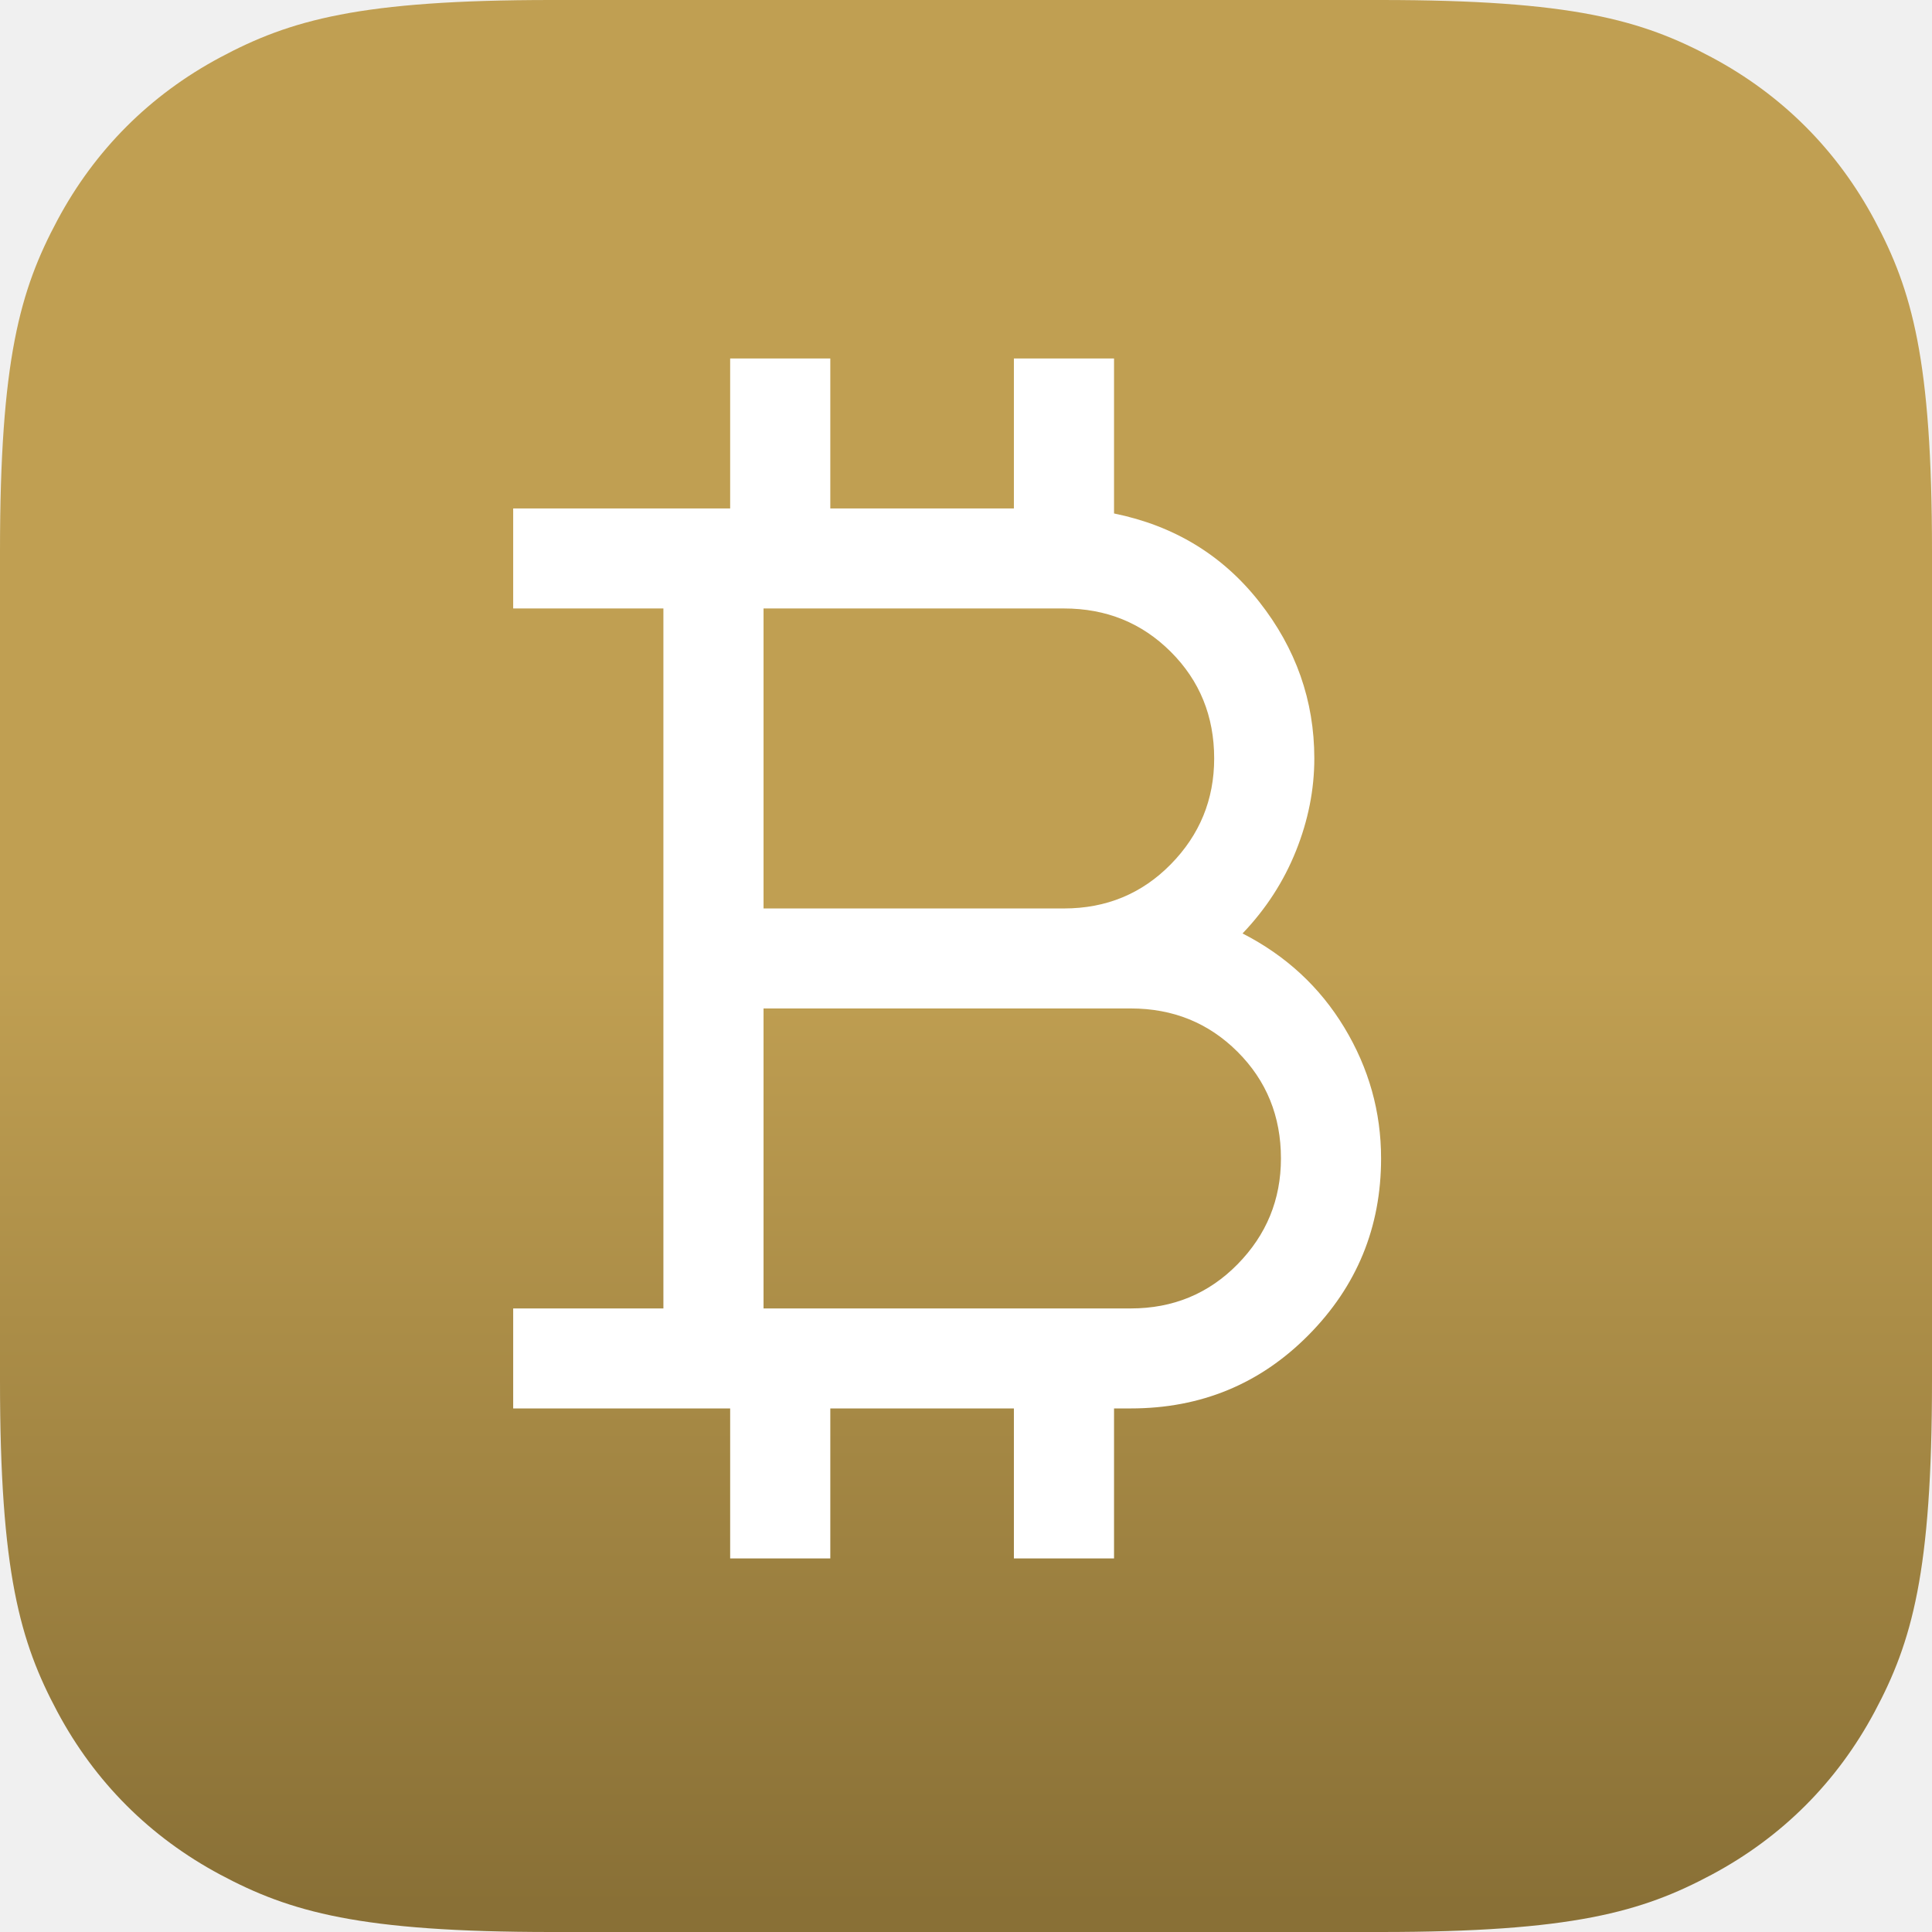
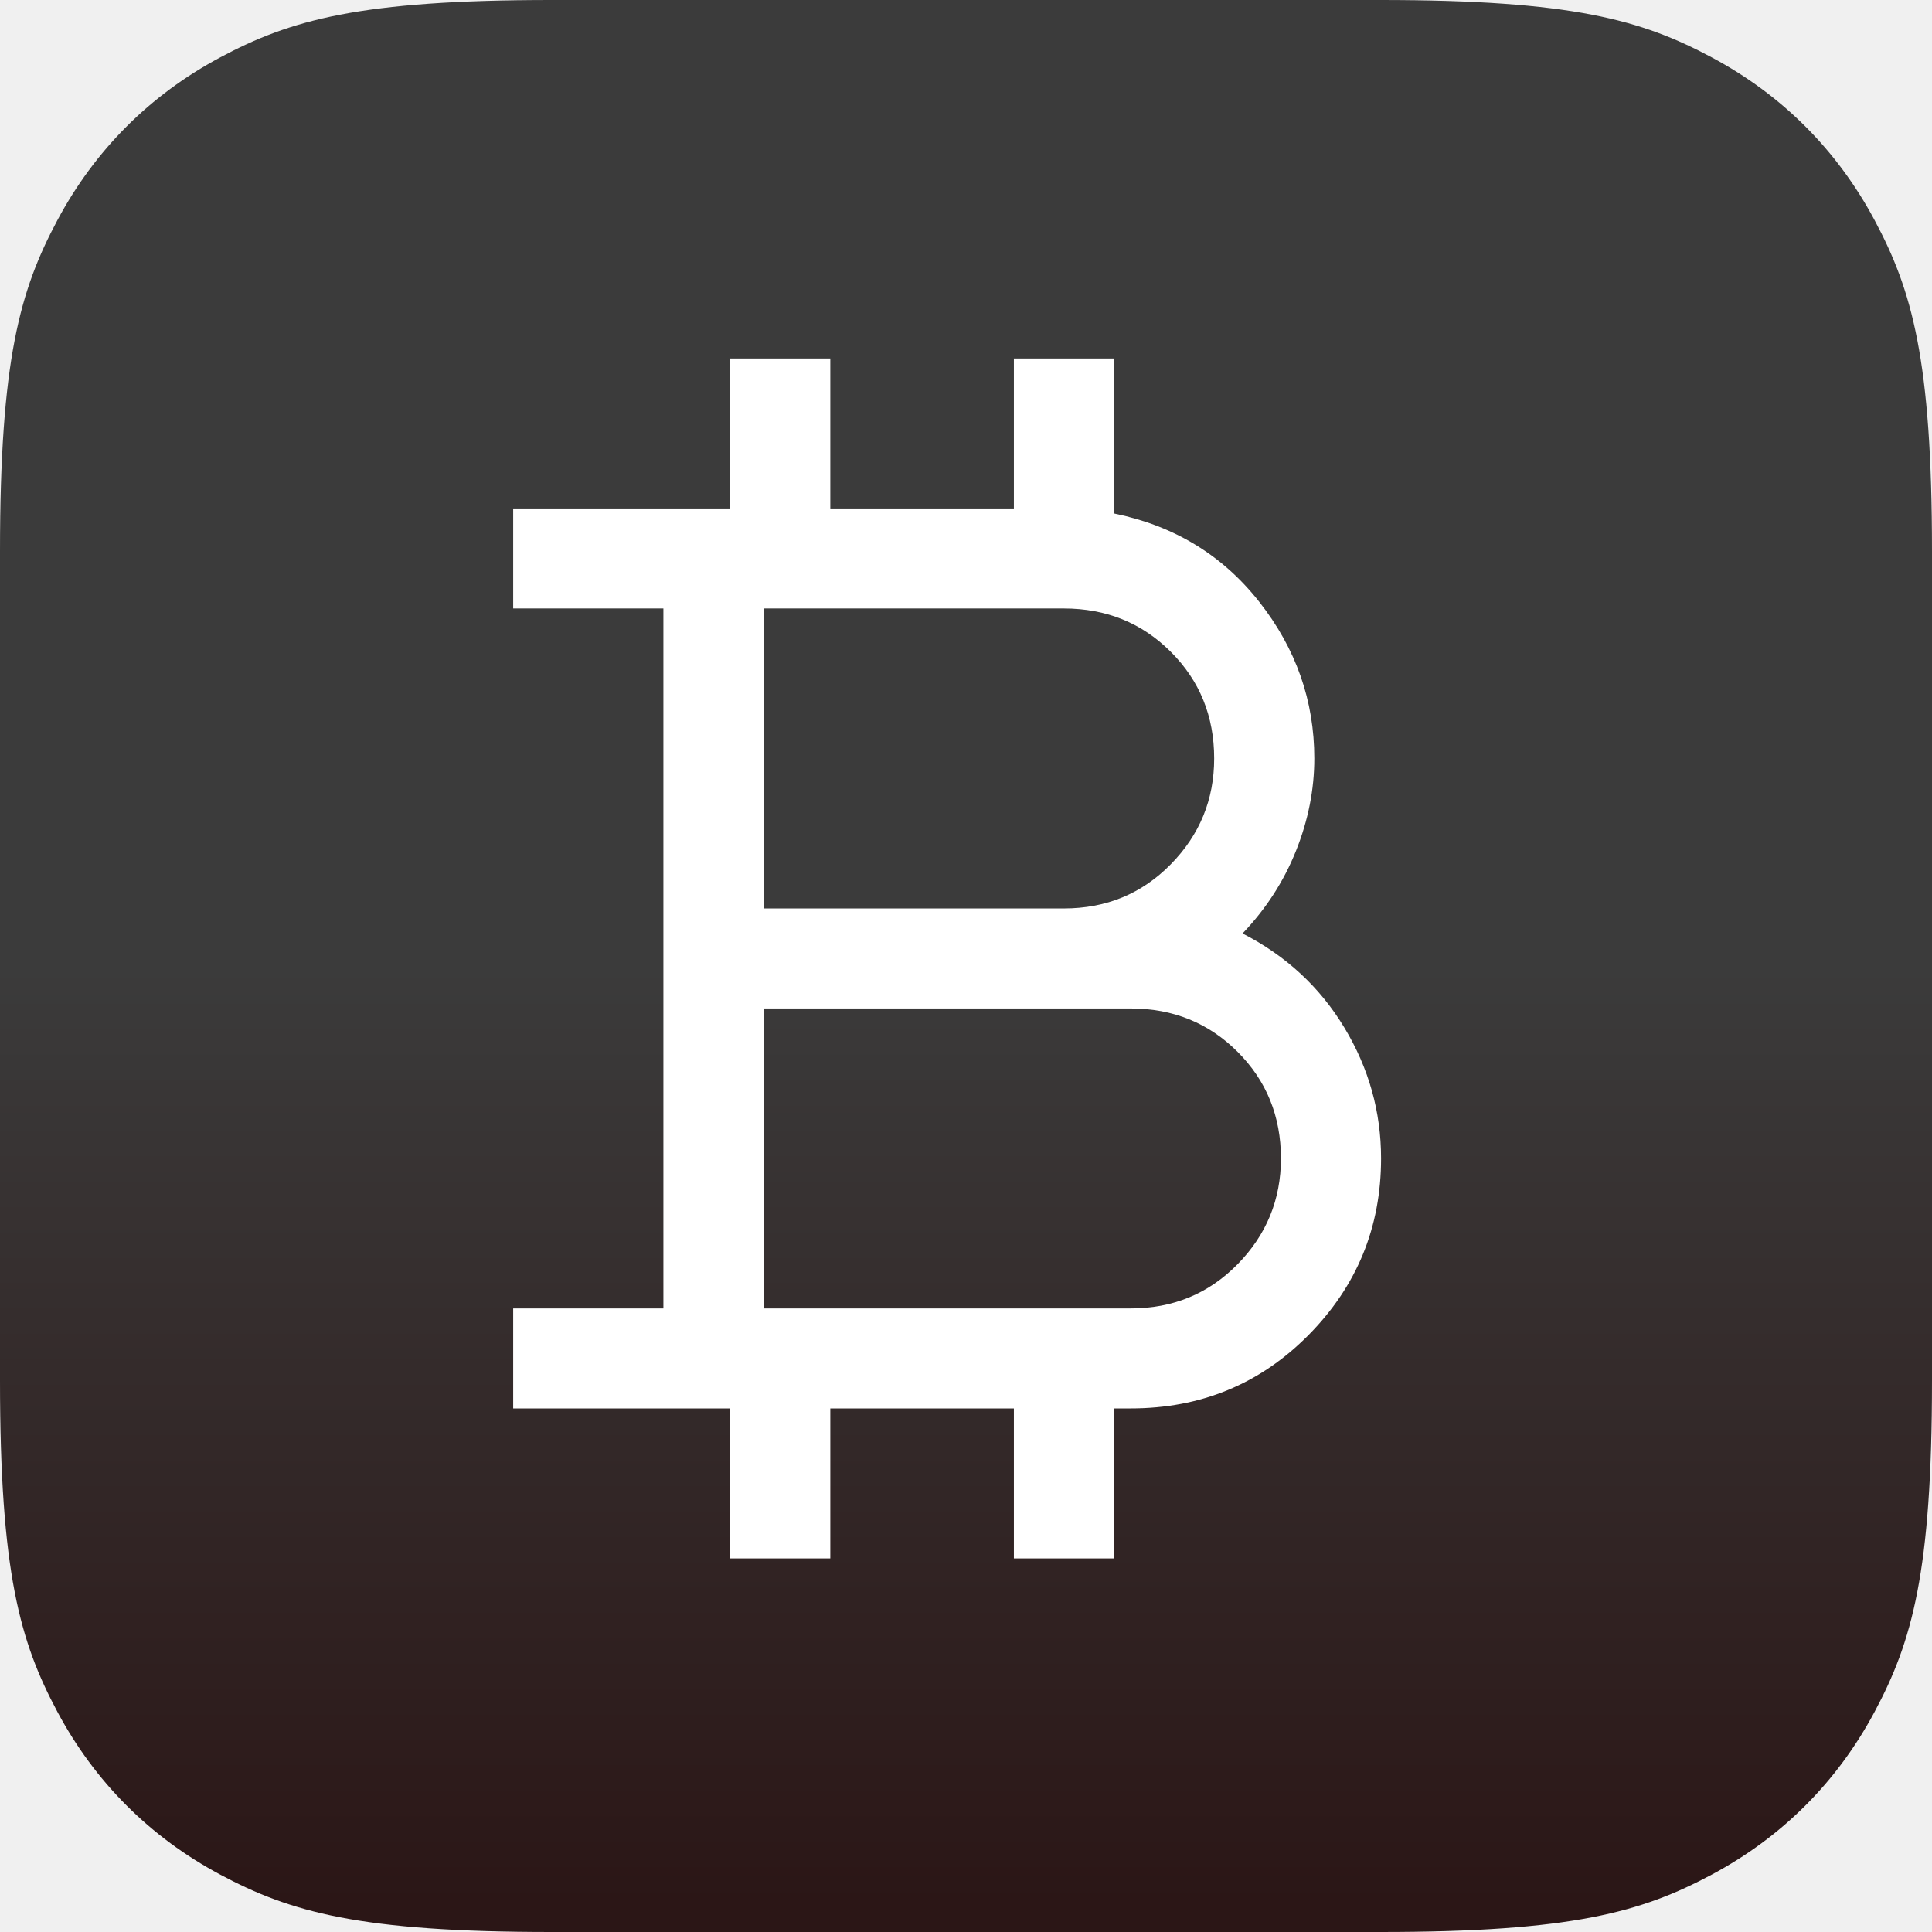
<svg xmlns="http://www.w3.org/2000/svg" width="512px" height="512px" viewBox="0 0 512 512" version="1.1">
  <defs>
    <linearGradient x1="50%" y1="50%" x2="50%" y2="98.226%" id="linearGradient-1">
-       <stop stop-color="#C09F52" offset="0%" />
-       <stop stop-color="#897036" offset="100%" />
+       <stop stop-color="#3B3B3B" offset="0%" />
+       <stop stop-color="#2B1616" offset="99.948%" />
    </linearGradient>
  </defs>
  <g id="Page-1" stroke="none" stroke-width="1" fill="none" fill-rule="evenodd">
    <g id="logo" fill-rule="nonzero">
      <path d="M146.141,0 L365.859,0 C416.675,0 435.102,5.291 453.68,15.227 C472.258,25.162 486.838,39.742 496.773,58.32 C506.709,76.898 512,95.325 512,146.141 L512,365.859 C512,416.675 506.709,435.102 496.773,453.68 C486.838,472.258 472.258,486.838 453.68,496.773 C435.102,506.709 416.675,512 365.859,512 L146.141,512 C95.325,512 76.898,506.709 58.32,496.773 C39.742,486.838 25.162,472.258 15.227,453.68 C5.291,435.102 0,416.675 0,365.859 L0,146.141 C0,95.325 5.291,76.898 15.227,58.32 C25.162,39.742 39.742,25.162 58.32,15.227 C76.898,5.291 95.325,0 146.141,0 Z" id="GoldBg" fill="url(#linearGradient-1)" />
      <g id="bitcoin" transform="translate(136, 95)" fill="#FFFFFF">
        <path d="M57.5,318 L57.5,278.25 L0,278.25 L0,251.75 L39.808,251.75 L39.808,66.25 L0,66.25 L0,39.75 L57.5,39.75 L57.5,0 L84.038,0 L84.038,39.75 L132.692,39.75 L132.692,0 L159.231,0 L159.231,41.075 C175.154,44.314 187.981,52.117 197.712,64.483 C207.442,76.85 212.308,90.689 212.308,106 C212.308,114.244 210.686,122.415 207.442,130.512 C204.199,138.61 199.481,145.897 193.288,152.375 C204.788,158.264 213.782,166.582 220.269,177.329 C226.756,188.076 230,199.633 230,212 C230,230.256 223.587,245.861 210.76,258.817 C197.933,271.772 182.231,278.25 163.654,278.25 L159.231,278.25 L159.231,318 L132.692,318 L132.692,278.25 L84.038,278.25 L84.038,318 L57.5,318 Z M66.346,145.75 L145.962,145.75 C157.167,145.75 166.603,141.849 174.269,134.046 C181.936,126.243 185.769,116.894 185.769,106 C185.769,94.811 181.936,85.389 174.269,77.733 C166.603,70.078 157.167,66.25 145.962,66.25 L66.346,66.25 L66.346,145.75 Z M66.346,251.75 L163.654,251.75 C174.859,251.75 184.295,247.849 191.962,240.046 C199.628,232.243 203.462,222.894 203.462,212 C203.462,200.811 199.628,191.389 191.962,183.733 C184.295,176.078 174.859,172.25 163.654,172.25 L66.346,172.25 L66.346,251.75 Z" id="BitcoinShape" />
      </g>
    </g>
  </g>
</svg>
